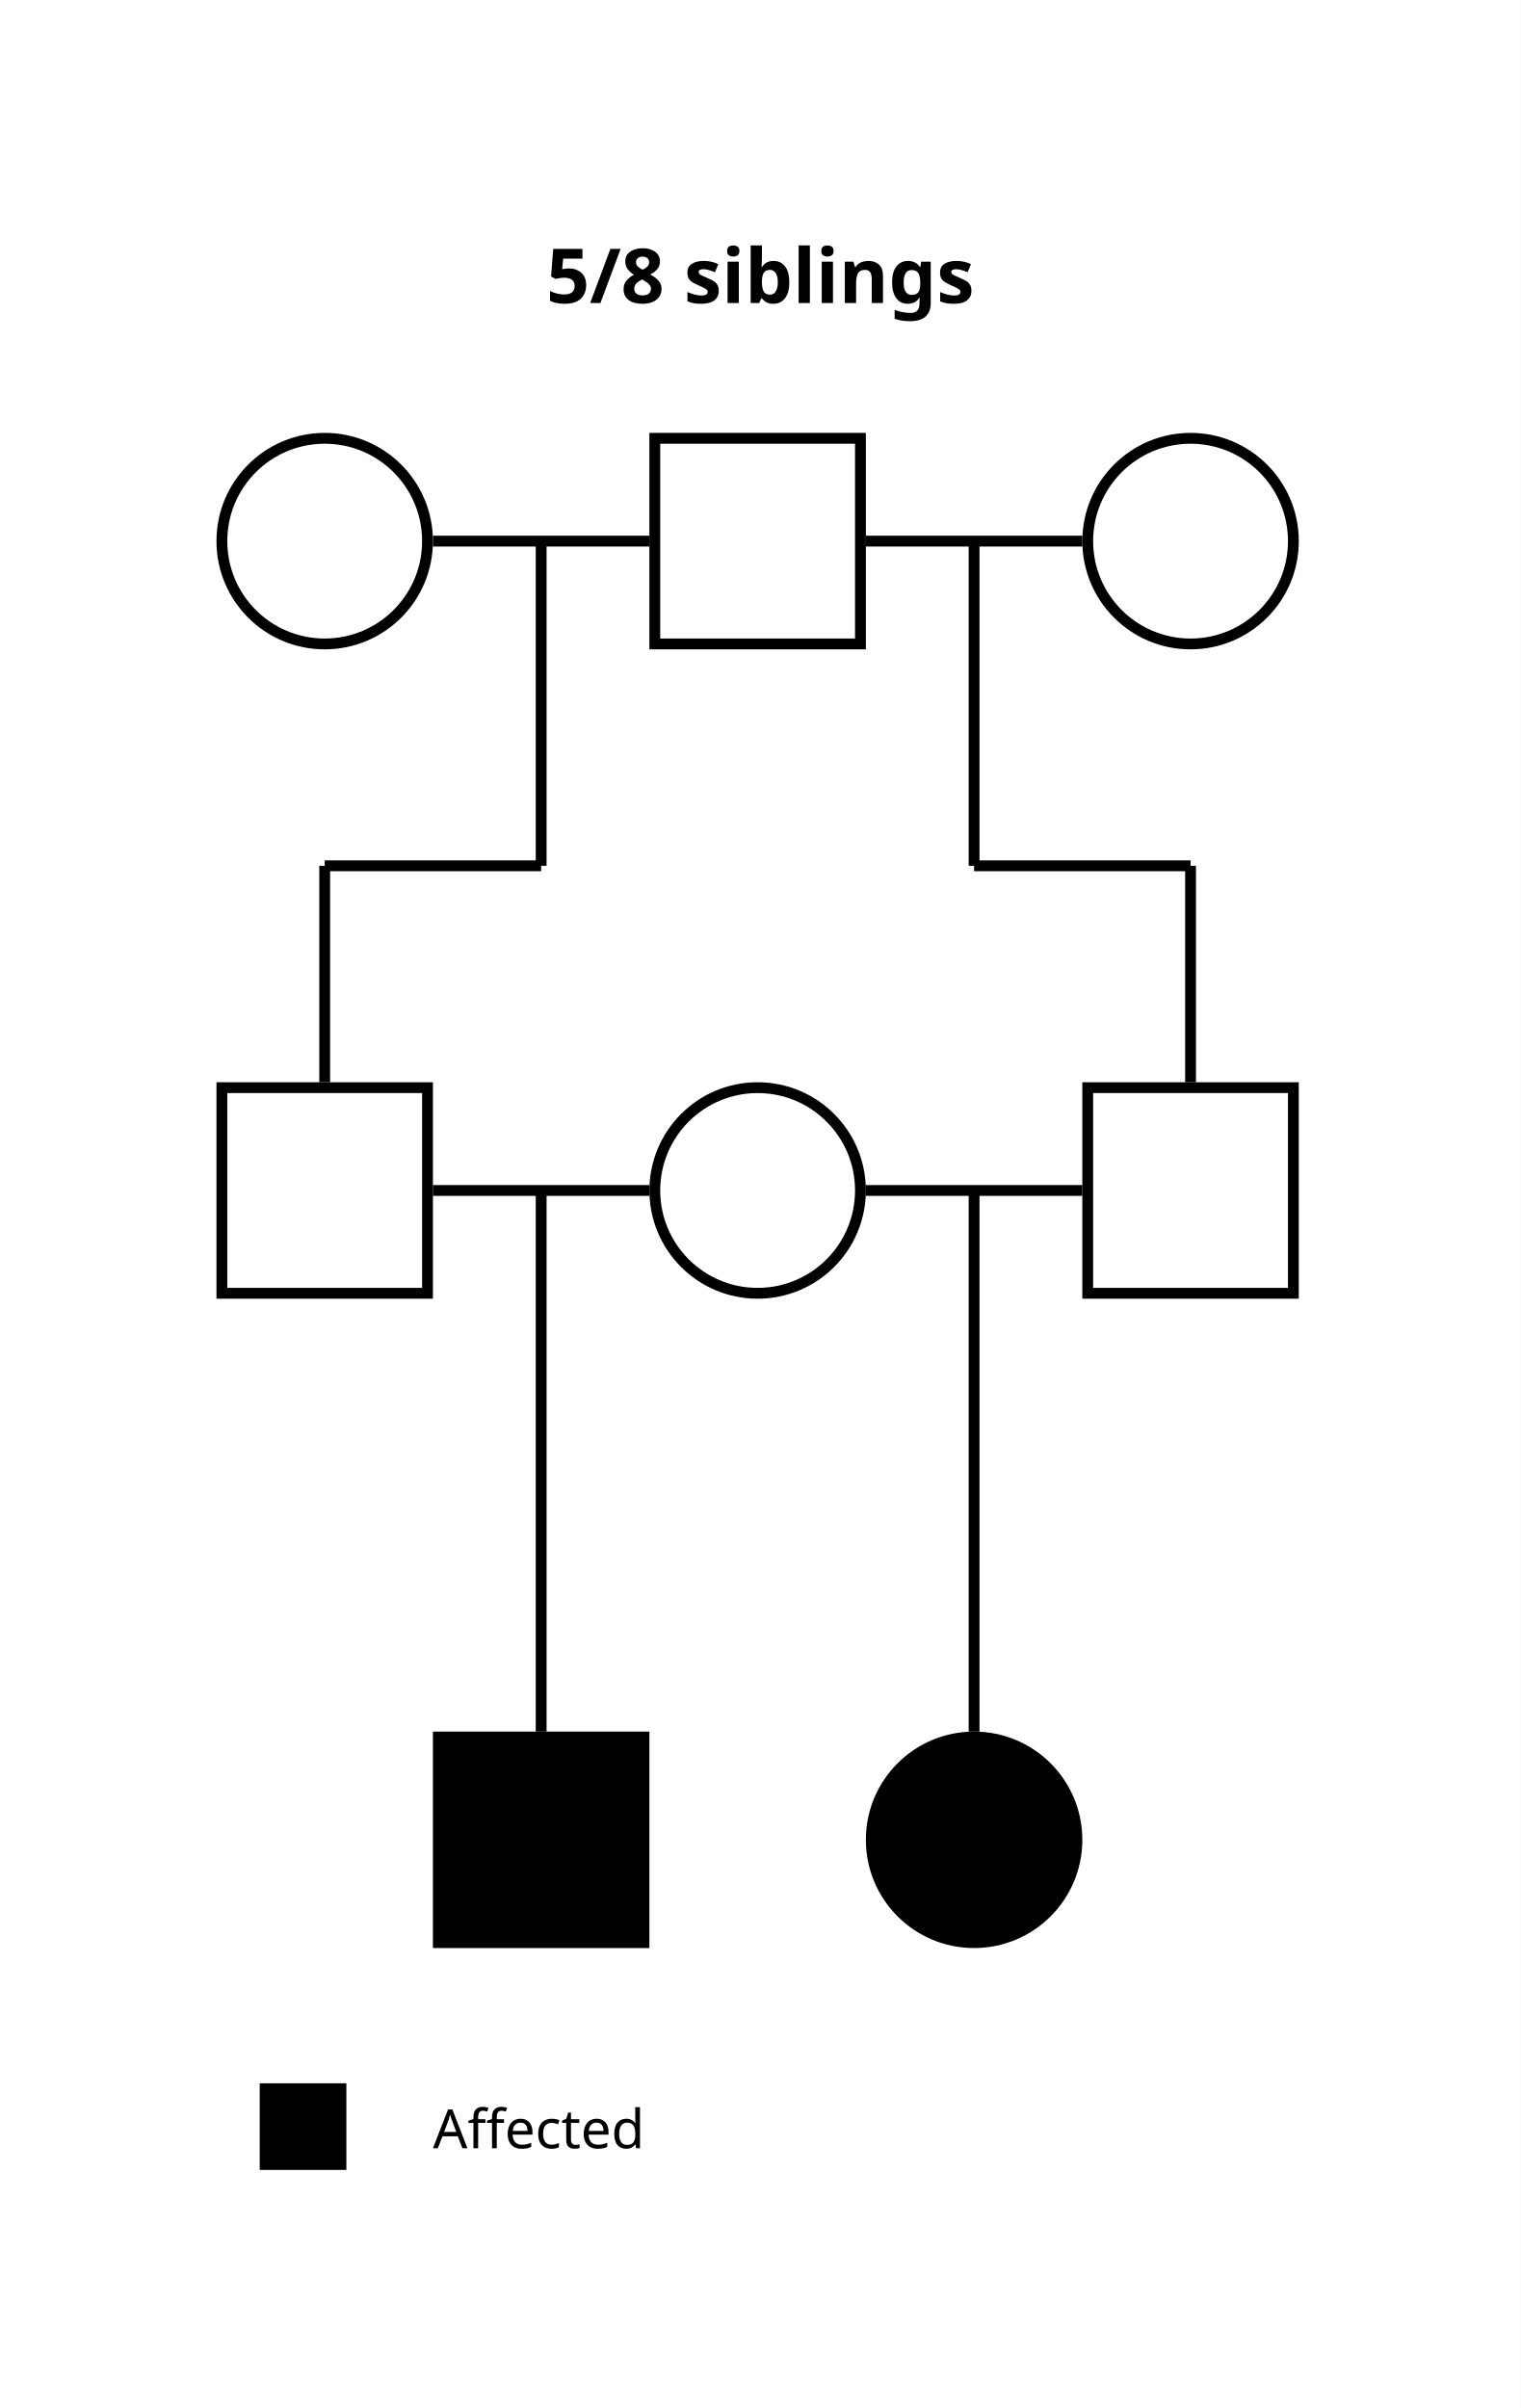
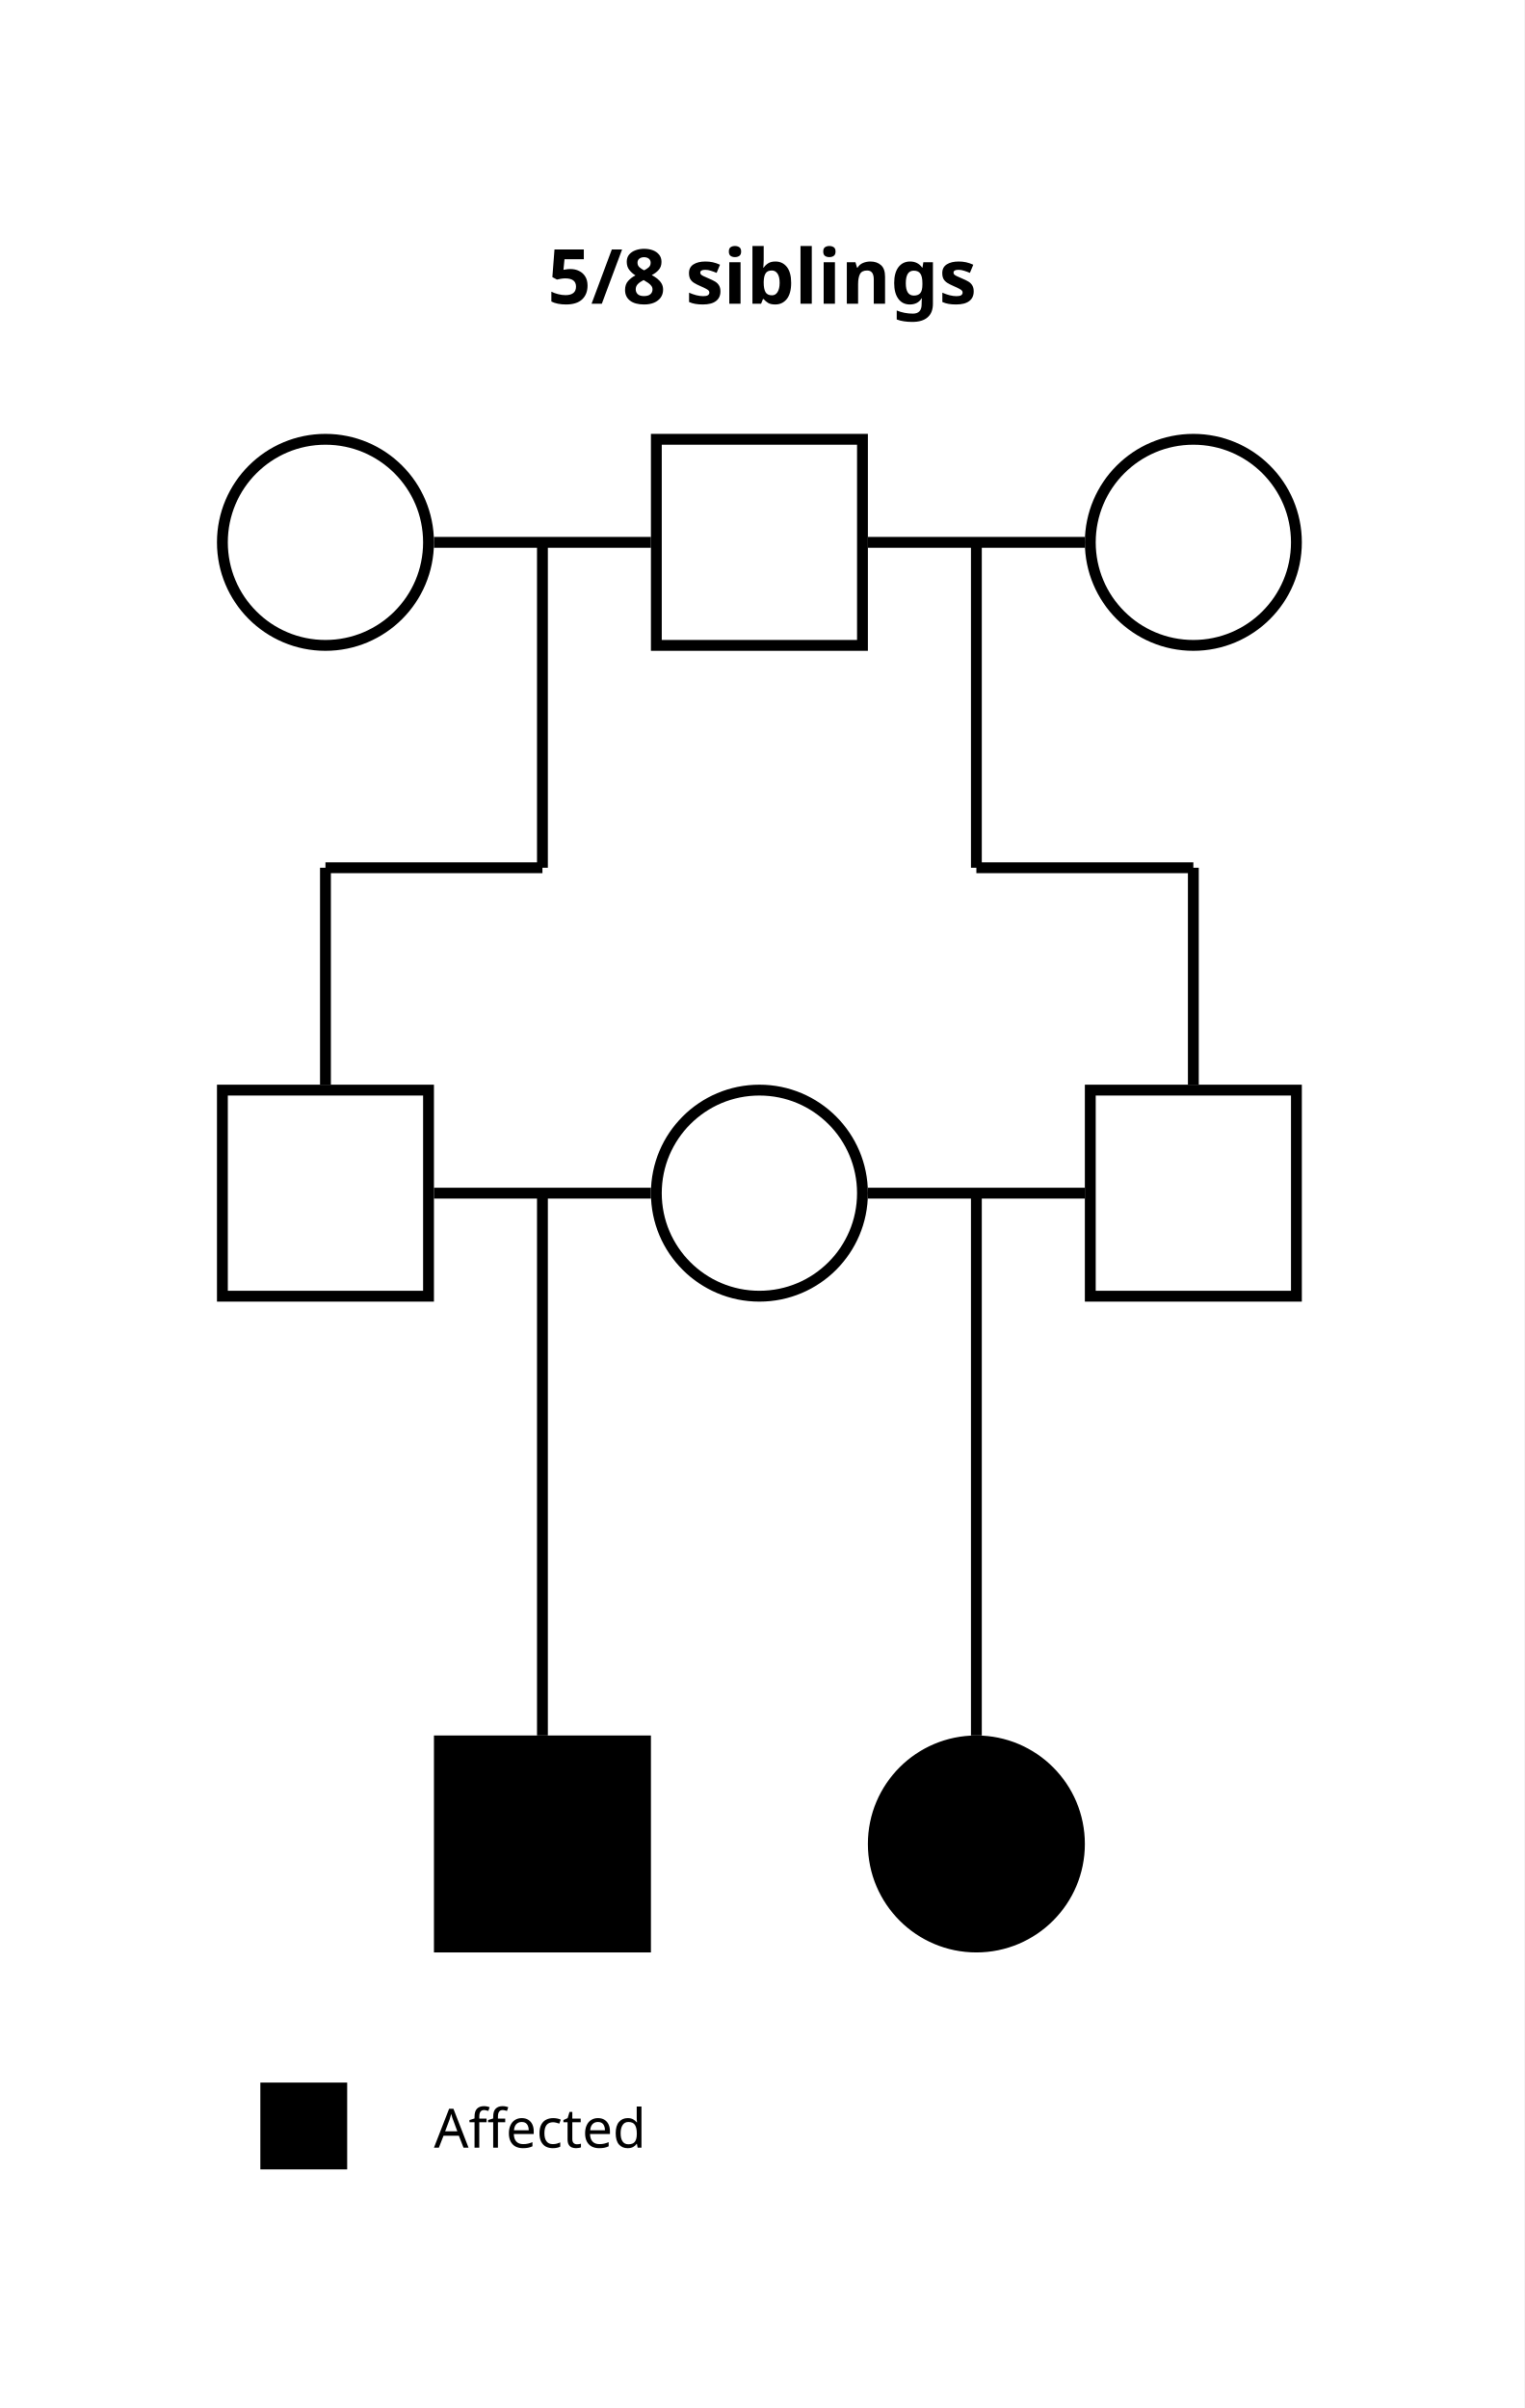
- <svg xmlns="http://www.w3.org/2000/svg" height="445" viewBox="0 0 281 445" width="281">
+ <svg xmlns="http://www.w3.org/2000/svg" height="444" viewBox="0 0 281 444" width="281">
  <defs>
    <marker id="proband-arrowhead" markerHeight="6" markerWidth="6" orient="auto" refX="6" refY="3">
      <path d="M 0 0 L 6 3 L 0 6 Z" fill="black" />
    </marker>
  </defs>
-   <rect fill="white" height="445" width="281" />
+   <rect fill="white" height="444" width="281" />
  <g class="chart-title">
    <text fill="black" font-family="sans-serif" font-size="14" font-weight="bold" style="user-select:none" text-anchor="middle" x="140.5" y="56">5/8 siblings</text>
  </g>
  <g transform="translate(60 100)">
    <g class="couple-lines">
      <path d="M 20 0 L 60 0" fill="none" stroke="black" stroke-width="2" />
      <path d="M 100 0 L 140 0" fill="none" stroke="black" stroke-width="2" />
      <path d="M 20 120 L 60 120" fill="none" stroke="black" stroke-width="2" />
      <path d="M 100 120 L 140 120" fill="none" stroke="black" stroke-width="2" />
    </g>
    <g class="sibship-lines">
      <path d="M 40 0 L 40 60 M 0 60 L 40 60 M 0 60 L 0 100" fill="none" stroke="black" stroke-width="2" />
      <path d="M 120 0 L 120 60 M 120 60 L 160 60 M 160 60 L 160 100" fill="none" stroke="black" stroke-width="2" />
      <path d="M 40 120 L 40 180 M 40 180 L 40 180 M 40 180 L 40 220" fill="none" stroke="black" stroke-width="2" />
      <path d="M 120 120 L 120 180 M 120 180 L 120 180 M 120 180 L 120 220" fill="none" stroke="black" stroke-width="2" />
    </g>
    <g class="symbols">
      <g transform="translate(0 0)">
        <g transform="translate(-20 -20)">
          <g>
            <g>
              <circle cx="20" cy="20" fill="white" r="19" stroke="black" stroke-width="2" />
            </g>
          </g>
        </g>
      </g>
      <g transform="translate(80 0)">
        <g transform="translate(-20 -20)">
          <g>
            <g>
              <rect fill="white" height="38" stroke="black" stroke-width="2" width="38" x="1" y="1" />
            </g>
          </g>
        </g>
      </g>
      <g transform="translate(160 0)">
        <g transform="translate(-20 -20)">
          <g>
            <g>
              <circle cx="20" cy="20" fill="white" r="19" stroke="black" stroke-width="2" />
            </g>
          </g>
        </g>
      </g>
      <g transform="translate(0 120)">
        <g transform="translate(-20 -20)">
          <g>
            <g>
              <rect fill="white" height="38" stroke="black" stroke-width="2" width="38" x="1" y="1" />
            </g>
          </g>
        </g>
      </g>
      <g transform="translate(80 120)">
        <g transform="translate(-20 -20)">
          <g>
            <g>
              <circle cx="20" cy="20" fill="white" r="19" stroke="black" stroke-width="2" />
            </g>
          </g>
        </g>
      </g>
      <g transform="translate(160 120)">
        <g transform="translate(-20 -20)">
          <g>
            <g>
              <rect fill="white" height="38" stroke="black" stroke-width="2" width="38" x="1" y="1" />
            </g>
          </g>
        </g>
      </g>
      <g transform="translate(40 240)">
        <g transform="translate(-20 -20)">
          <g>
            <g>
              <rect fill="black" height="38" stroke="black" stroke-width="2" width="38" x="1" y="1" />
            </g>
          </g>
        </g>
      </g>
      <g transform="translate(120 240)">
        <g transform="translate(-20 -20)">
          <g>
            <g>
              <circle cx="20" cy="20" fill="black" r="19" stroke="black" stroke-width="2" />
            </g>
          </g>
        </g>
      </g>
    </g>
  </g>
-   <g class="pedigree-key" data-box="40 381 88 24" data-key-position="bottom-left" transform="translate(0 381)">
+   <g class="pedigree-key" data-box="40 380 88 24" data-key-position="bottom-left" transform="translate(0 380)">
    <g transform="translate(56 12) scale(0.667) translate(-14 -14)">
      <svg height="28" viewBox="-2 -2 28 28" width="28">
        <rect fill="black" height="22" stroke="black" stroke-width="2" width="22" x="1" y="1" />
      </svg>
    </g>
    <text fill="black" font-family="sans-serif" font-size="10" x="80" y="16">Affected</text>
  </g>
</svg>
